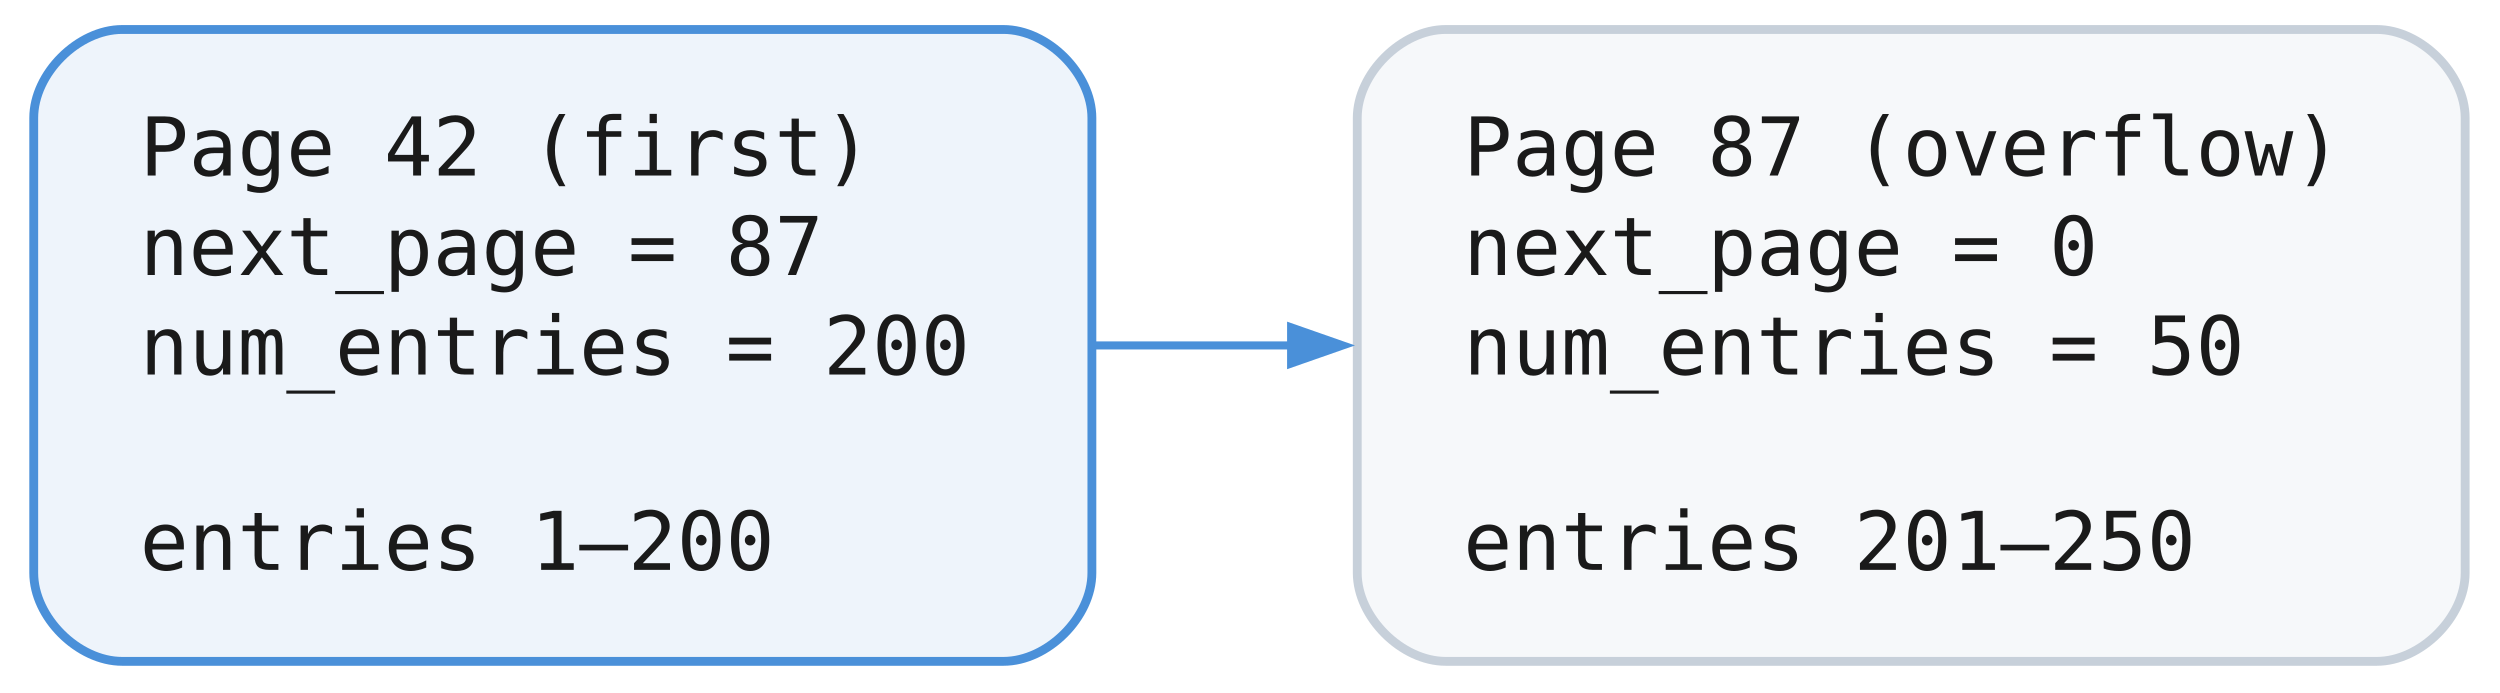
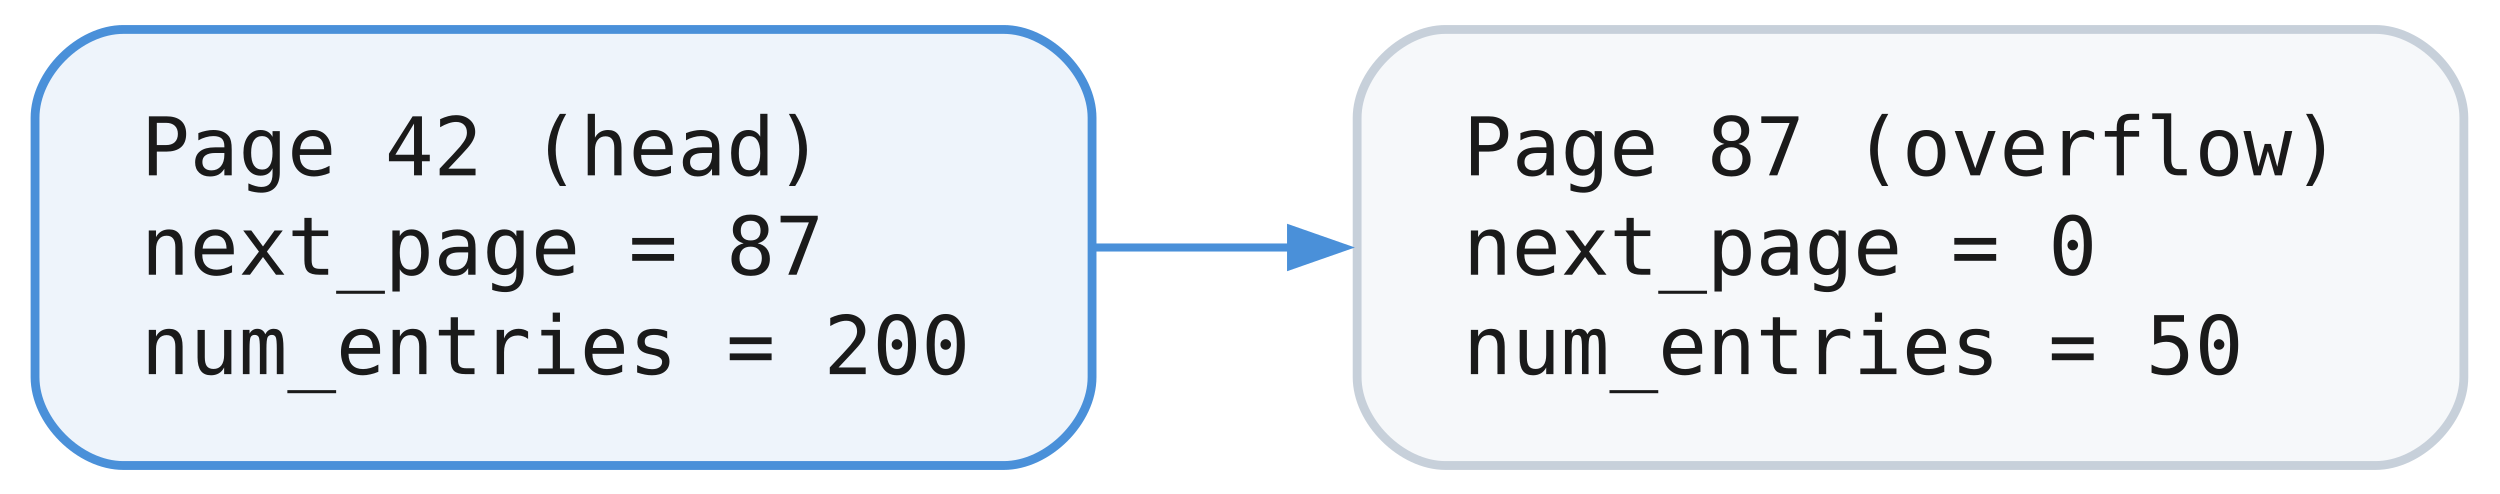
- <svg xmlns="http://www.w3.org/2000/svg" width="451" height="125" viewBox="0.00 0.00 338.00 94.00">
-   <g id="graph0" class="graph" transform="scale(1 1) rotate(0) translate(4 89.72)">
+ <svg xmlns="http://www.w3.org/2000/svg" width="451" height="89" viewBox="0.00 0.00 338.00 67.00">
+   <g id="graph0" class="graph" transform="scale(1 1) rotate(0) translate(4 63.22)">
    <g id="node1" class="node">
-       <path fill="#eef4fb" stroke="#4a90d9" stroke-width="1.2" d="M131.55,-85.72C131.55,-85.72 12,-85.72 12,-85.72 6,-85.72 0,-79.72 0,-73.72 0,-73.72 0,-12 0,-12 0,-6 6,0 12,0 12,0 131.55,0 131.55,0 137.55,0 143.55,-6 143.55,-12 143.55,-12 143.55,-73.72 143.55,-73.72 143.55,-79.72 137.55,-85.72 131.55,-85.72" />
-       <text xml:space="preserve" text-anchor="start" x="14.4" y="-65.91" font-family="Menlo,Consolas,monospace" font-size="11.00" fill="#1a1a1a">Page 42 (first)</text>
-       <text xml:space="preserve" text-anchor="start" x="14.4" y="-52.41" font-family="Menlo,Consolas,monospace" font-size="11.00" fill="#1a1a1a">next_page = 87</text>
-       <text xml:space="preserve" text-anchor="start" x="14.4" y="-38.91" font-family="Menlo,Consolas,monospace" font-size="11.00" fill="#1a1a1a">num_entries = 200</text>
-       <text xml:space="preserve" text-anchor="start" x="14.4" y="-12.41" font-family="Menlo,Consolas,monospace" font-size="11.00" fill="#1a1a1a">entries 1–200</text>
+       <path fill="#eef4fb" stroke="#4a90d9" stroke-width="1.2" d="M131.55,-59.22C131.55,-59.22 12,-59.22 12,-59.22 6,-59.22 0,-53.22 0,-47.22 0,-47.22 0,-12 0,-12 0,-6 6,0 12,0 12,0 131.55,0 131.55,0 137.55,0 143.55,-6 143.55,-12 143.55,-12 143.55,-47.22 143.55,-47.22 143.55,-53.22 137.55,-59.22 131.55,-59.22" />
+       <text xml:space="preserve" text-anchor="start" x="14.4" y="-39.41" font-family="Menlo,Consolas,monospace" font-size="11.00" fill="#1a1a1a">Page 42 (head)</text>
+       <text xml:space="preserve" text-anchor="start" x="14.4" y="-25.91" font-family="Menlo,Consolas,monospace" font-size="11.00" fill="#1a1a1a">next_page = 87</text>
+       <text xml:space="preserve" text-anchor="start" x="14.4" y="-12.41" font-family="Menlo,Consolas,monospace" font-size="11.00" fill="#1a1a1a">num_entries = 200</text>
    </g>
    <g id="node2" class="node">
-       <path fill="#f6f8fa" stroke="#c7d0da" stroke-width="1.2" d="M317.85,-85.72C317.85,-85.72 191.55,-85.72 191.55,-85.72 185.55,-85.72 179.55,-79.72 179.55,-73.72 179.55,-73.72 179.55,-12 179.55,-12 179.55,-6 185.55,0 191.55,0 191.55,0 317.85,0 317.85,0 323.85,0 329.85,-6 329.85,-12 329.85,-12 329.85,-73.72 329.85,-73.72 329.85,-79.72 323.85,-85.72 317.85,-85.72" />
-       <text xml:space="preserve" text-anchor="start" x="193.95" y="-65.91" font-family="Menlo,Consolas,monospace" font-size="11.00" fill="#1a1a1a">Page 87 (overflow)</text>
-       <text xml:space="preserve" text-anchor="start" x="193.95" y="-52.41" font-family="Menlo,Consolas,monospace" font-size="11.00" fill="#1a1a1a">next_page = 0</text>
-       <text xml:space="preserve" text-anchor="start" x="193.95" y="-38.91" font-family="Menlo,Consolas,monospace" font-size="11.00" fill="#1a1a1a">num_entries = 50</text>
-       <text xml:space="preserve" text-anchor="start" x="193.95" y="-12.41" font-family="Menlo,Consolas,monospace" font-size="11.00" fill="#1a1a1a">entries 201–250</text>
+       <path fill="#f6f8fa" stroke="#c7d0da" stroke-width="1.2" d="M317.85,-59.22C317.85,-59.22 191.55,-59.22 191.55,-59.22 185.55,-59.22 179.55,-53.22 179.55,-47.22 179.55,-47.22 179.55,-12 179.55,-12 179.55,-6 185.55,0 191.55,0 191.55,0 317.85,0 317.85,0 323.85,0 329.85,-6 329.85,-12 329.85,-12 329.85,-47.22 329.85,-47.22 329.85,-53.22 323.85,-59.22 317.85,-59.22" />
+       <text xml:space="preserve" text-anchor="start" x="193.95" y="-39.41" font-family="Menlo,Consolas,monospace" font-size="11.00" fill="#1a1a1a">Page 87 (overflow)</text>
+       <text xml:space="preserve" text-anchor="start" x="193.95" y="-25.91" font-family="Menlo,Consolas,monospace" font-size="11.00" fill="#1a1a1a">next_page = 0</text>
+       <text xml:space="preserve" text-anchor="start" x="193.95" y="-12.41" font-family="Menlo,Consolas,monospace" font-size="11.00" fill="#1a1a1a">num_entries = 50</text>
    </g>
    <g id="edge1" class="edge">
-       <path fill="none" stroke="#4a90d9" stroke-width="1.1" d="M144.02,-42.86C152.79,-42.86 161.81,-42.86 170.73,-42.86" />
-       <polygon fill="#4a90d9" stroke="#4a90d9" stroke-width="1.1" points="170.58,-45.31 177.58,-42.86 170.58,-40.41 170.58,-45.31" />
+       <path fill="none" stroke="#4a90d9" stroke-width="1.1" d="M144.02,-29.61C152.79,-29.61 161.81,-29.61 170.73,-29.61" />
+       <polygon fill="#4a90d9" stroke="#4a90d9" stroke-width="1.1" points="170.58,-32.06 177.58,-29.61 170.58,-27.16 170.58,-32.06" />
    </g>
  </g>
</svg>
